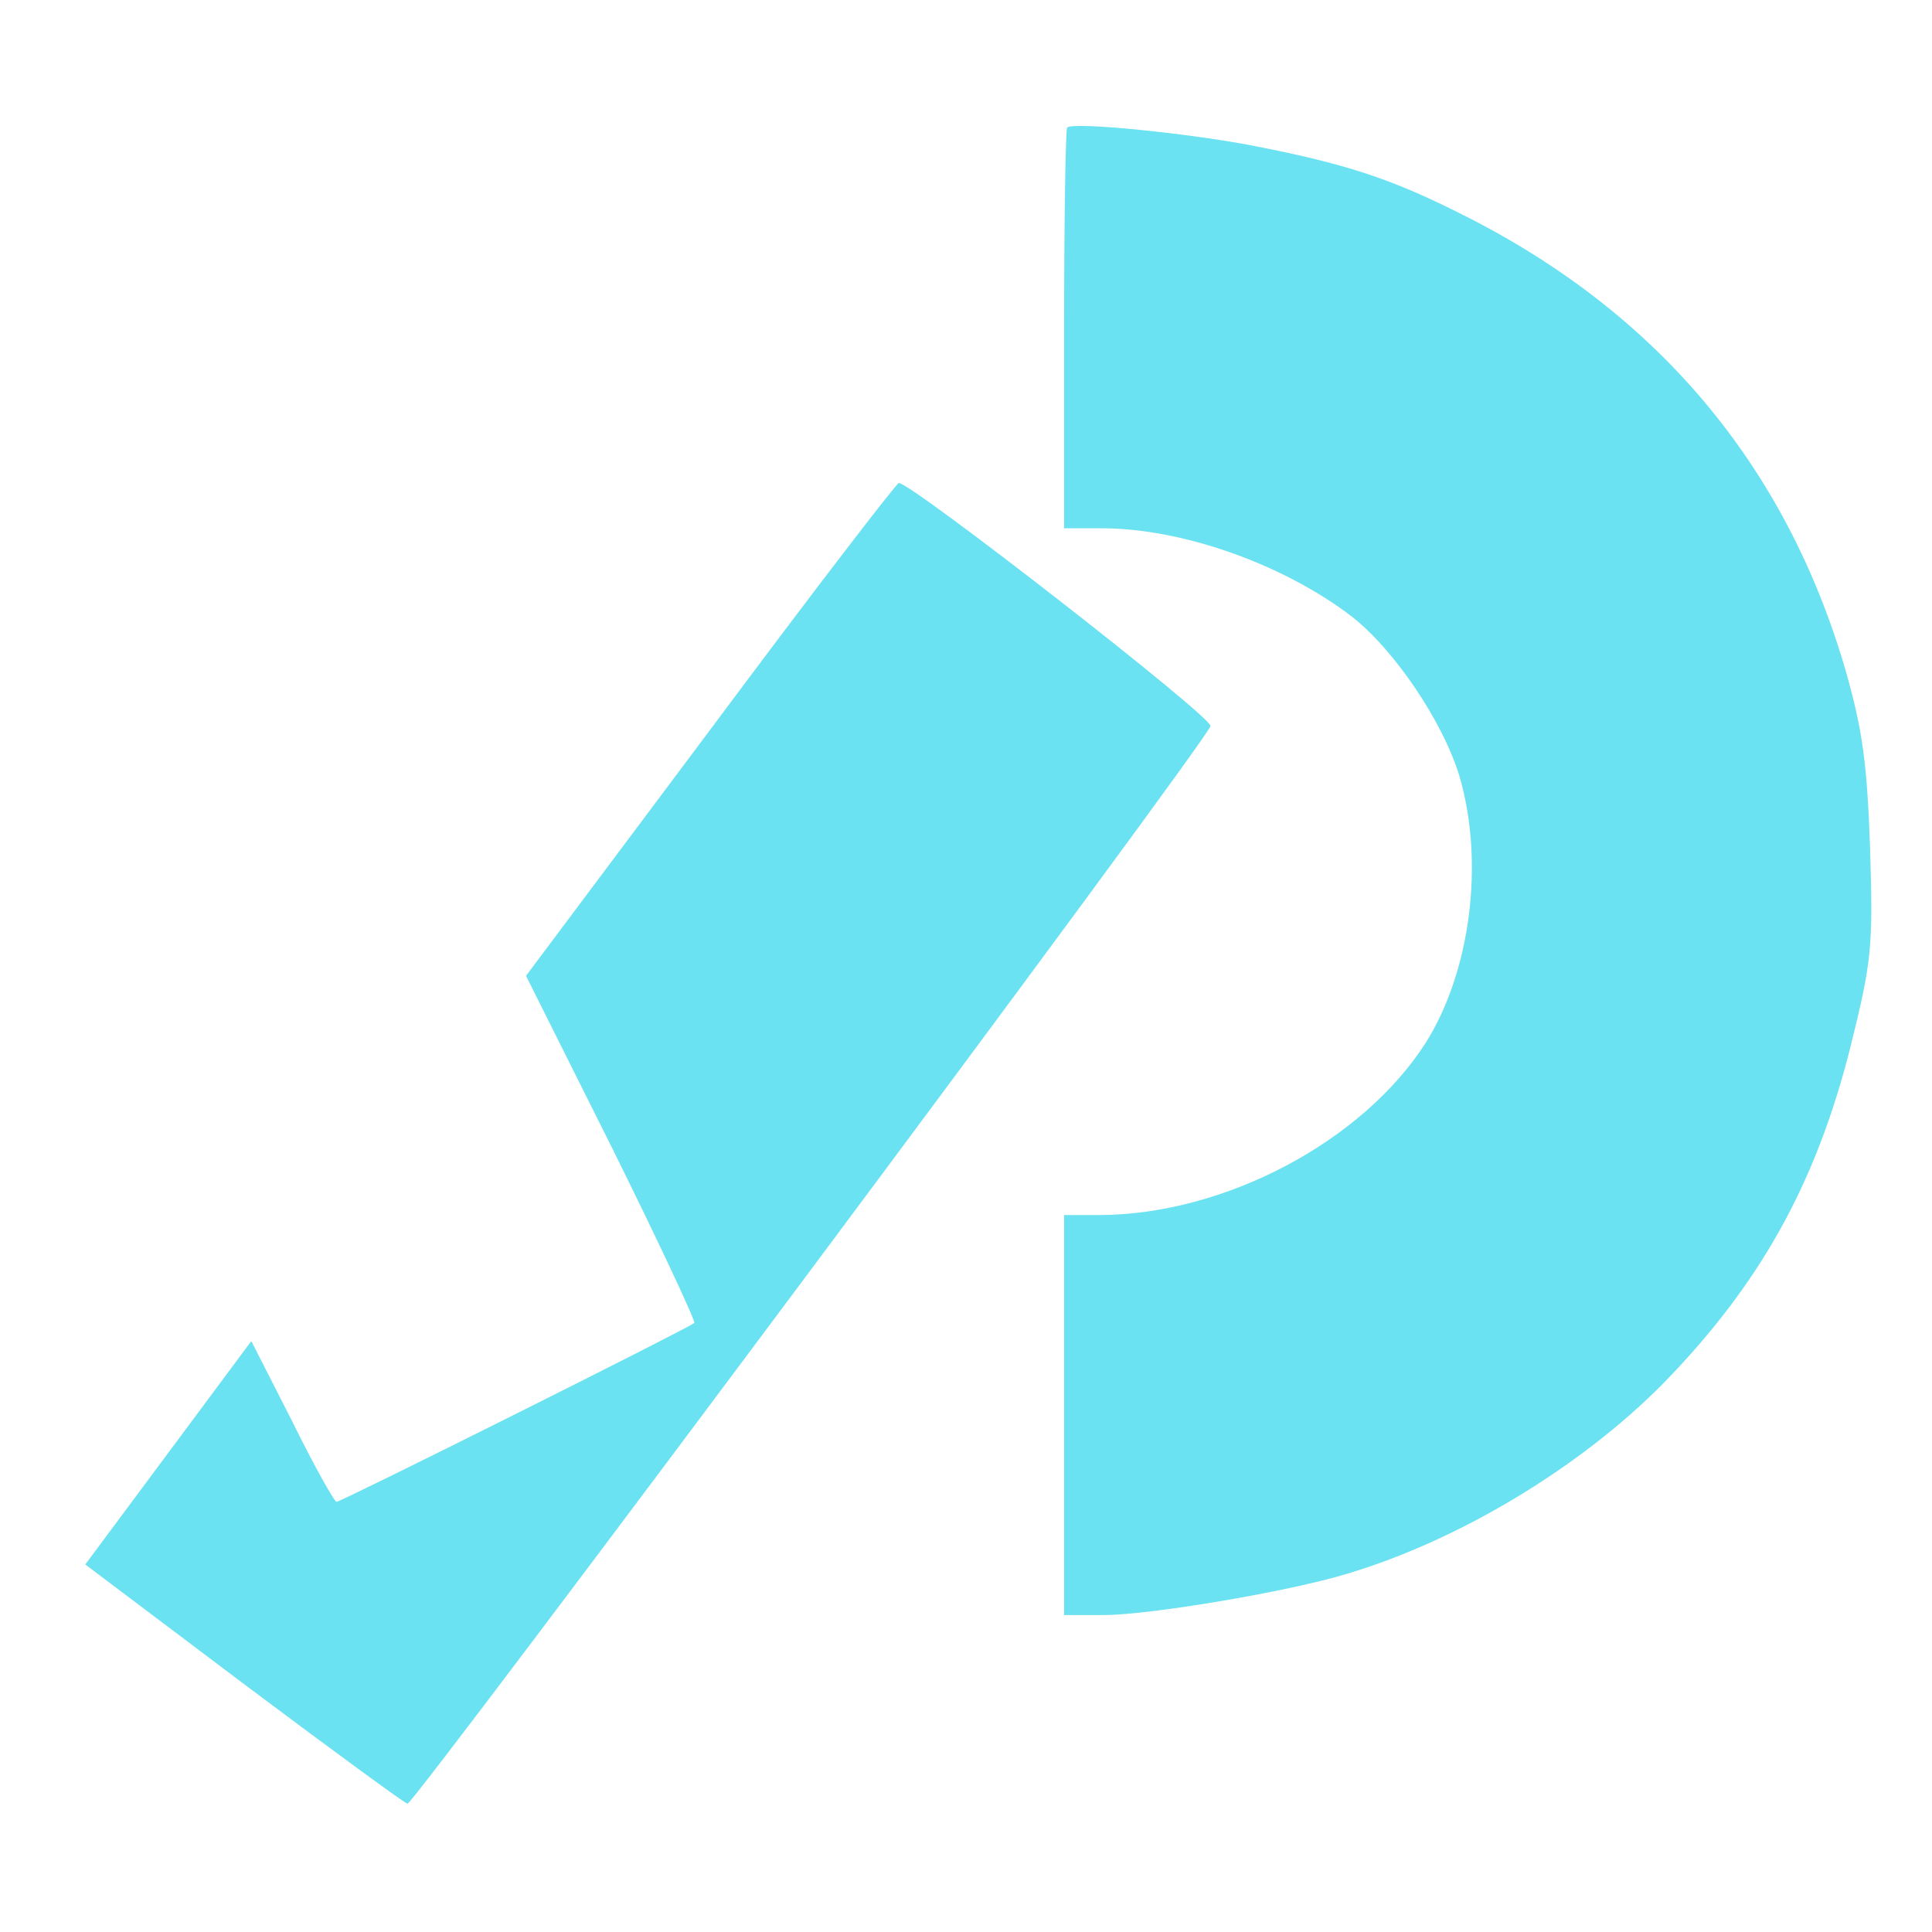
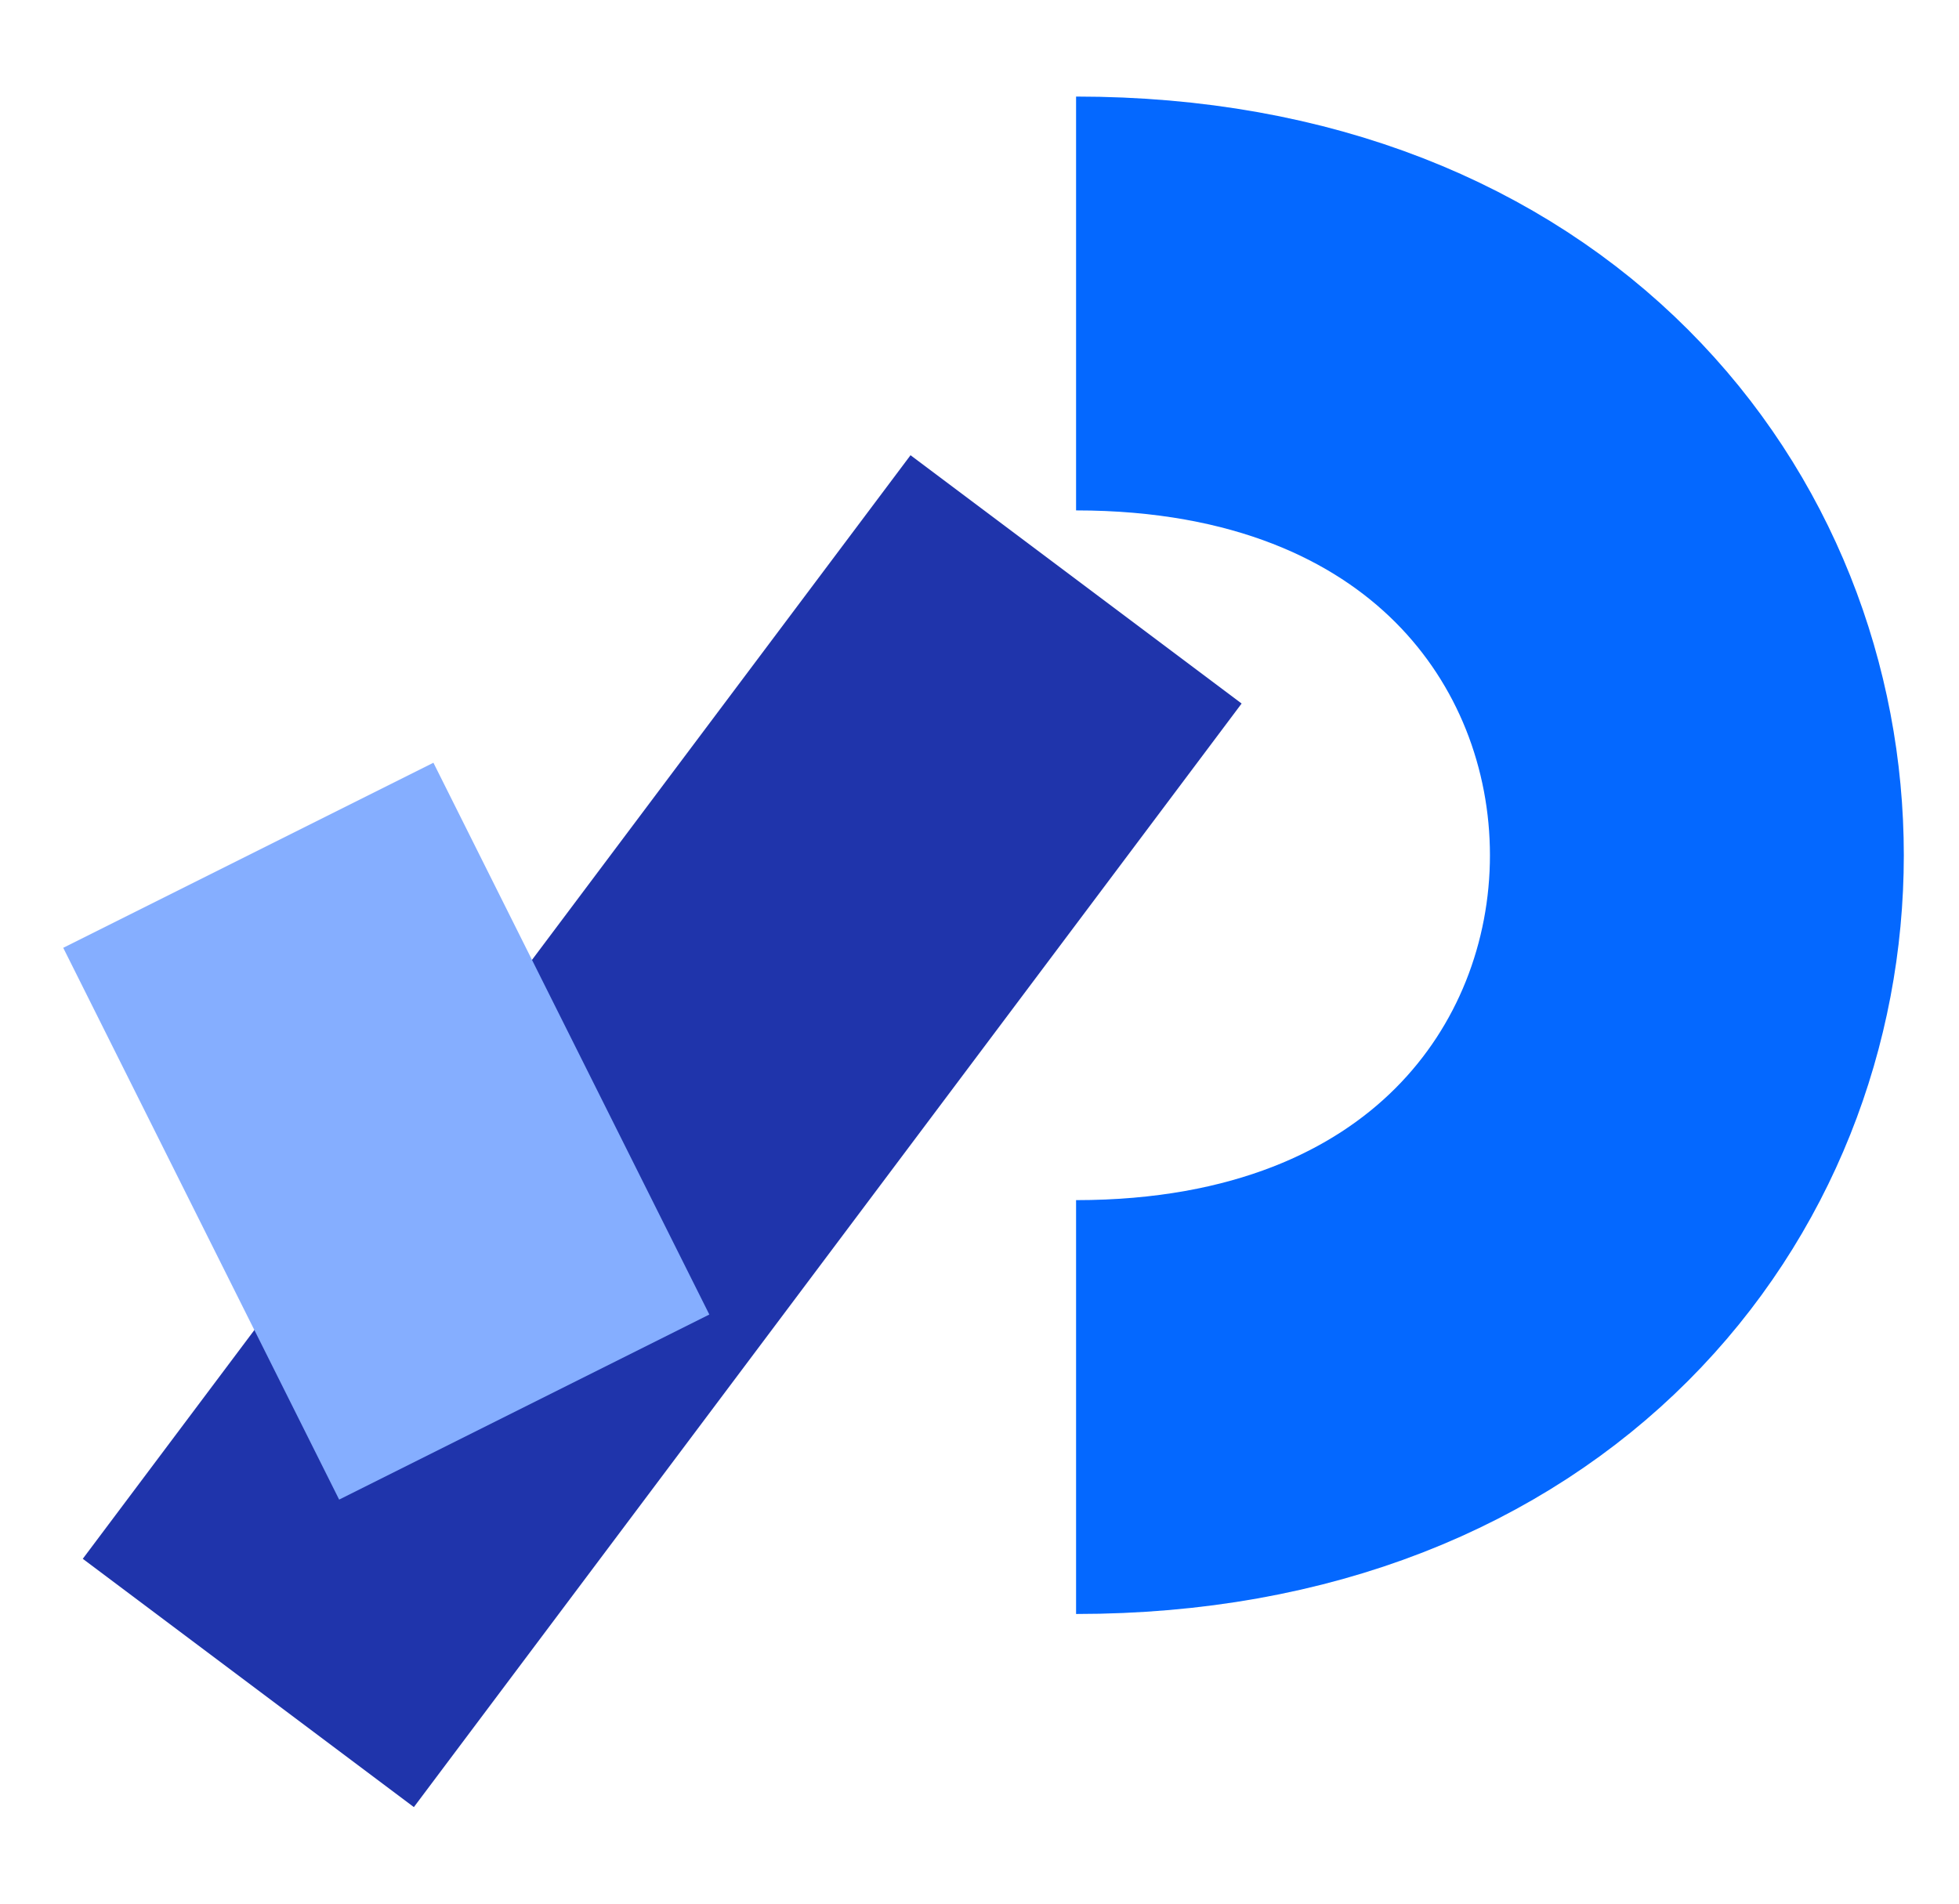
- <svg xmlns="http://www.w3.org/2000/svg" version="1.0" width="256pt" height="256pt" viewBox="0 0 256 256" preserveAspectRatio="xMidYMid meet">
-   <g transform="translate(0,256) scale(0.1,-0.1)" fill="#6ae2f1" stroke="none">
-     <path d="M1414 2391 c-2 -2 -4 -123 -4 -268 l0 -263 50 0 c106 0 239 -47 330 -116 57 -44 122 -140 144 -213 33 -113 15 -258 -45 -353 -84 -131 -266 -227 -431 -228 l-48 0 0 -265 0 -265 53 0 c60 0 245 31 323 55 147 44 307 140 417 251 128 131 203 264 249 447 28 113 30 131 26 262 -4 114 -10 157 -32 235 -79 273 -250 476 -507 605 -93 47 -152 67 -274 91 -85 17 -243 33 -251 25z" />
-     <path d="M941 1593 l-244 -326 114 -228 c62 -125 111 -230 109 -232 -8 -7 -468 -237 -474 -237 -3 0 -30 48 -59 107 l-54 106 -110 -148 -110 -148 211 -159 c116 -87 213 -158 216 -158 10 1 1063 1413 1064 1428 1 13 -396 322 -413 322 -3 0 -116 -147 -250 -327z" />
-   </g>
+ <svg xmlns="http://www.w3.org/2000/svg" viewBox="10 -10 710 690" fill="none">
+   <path d="M400 500C700 500 700 100 400 100" stroke="#0468FF" stroke-width="150px" fill="none" />
+   <path d="M400 200L100 600" stroke="#1F34AB" stroke-width="150px" fill="none" />
+   <path d="M100 300L200 500" stroke="#85AEFF" stroke-width="150px" fill="none" />
</svg>
